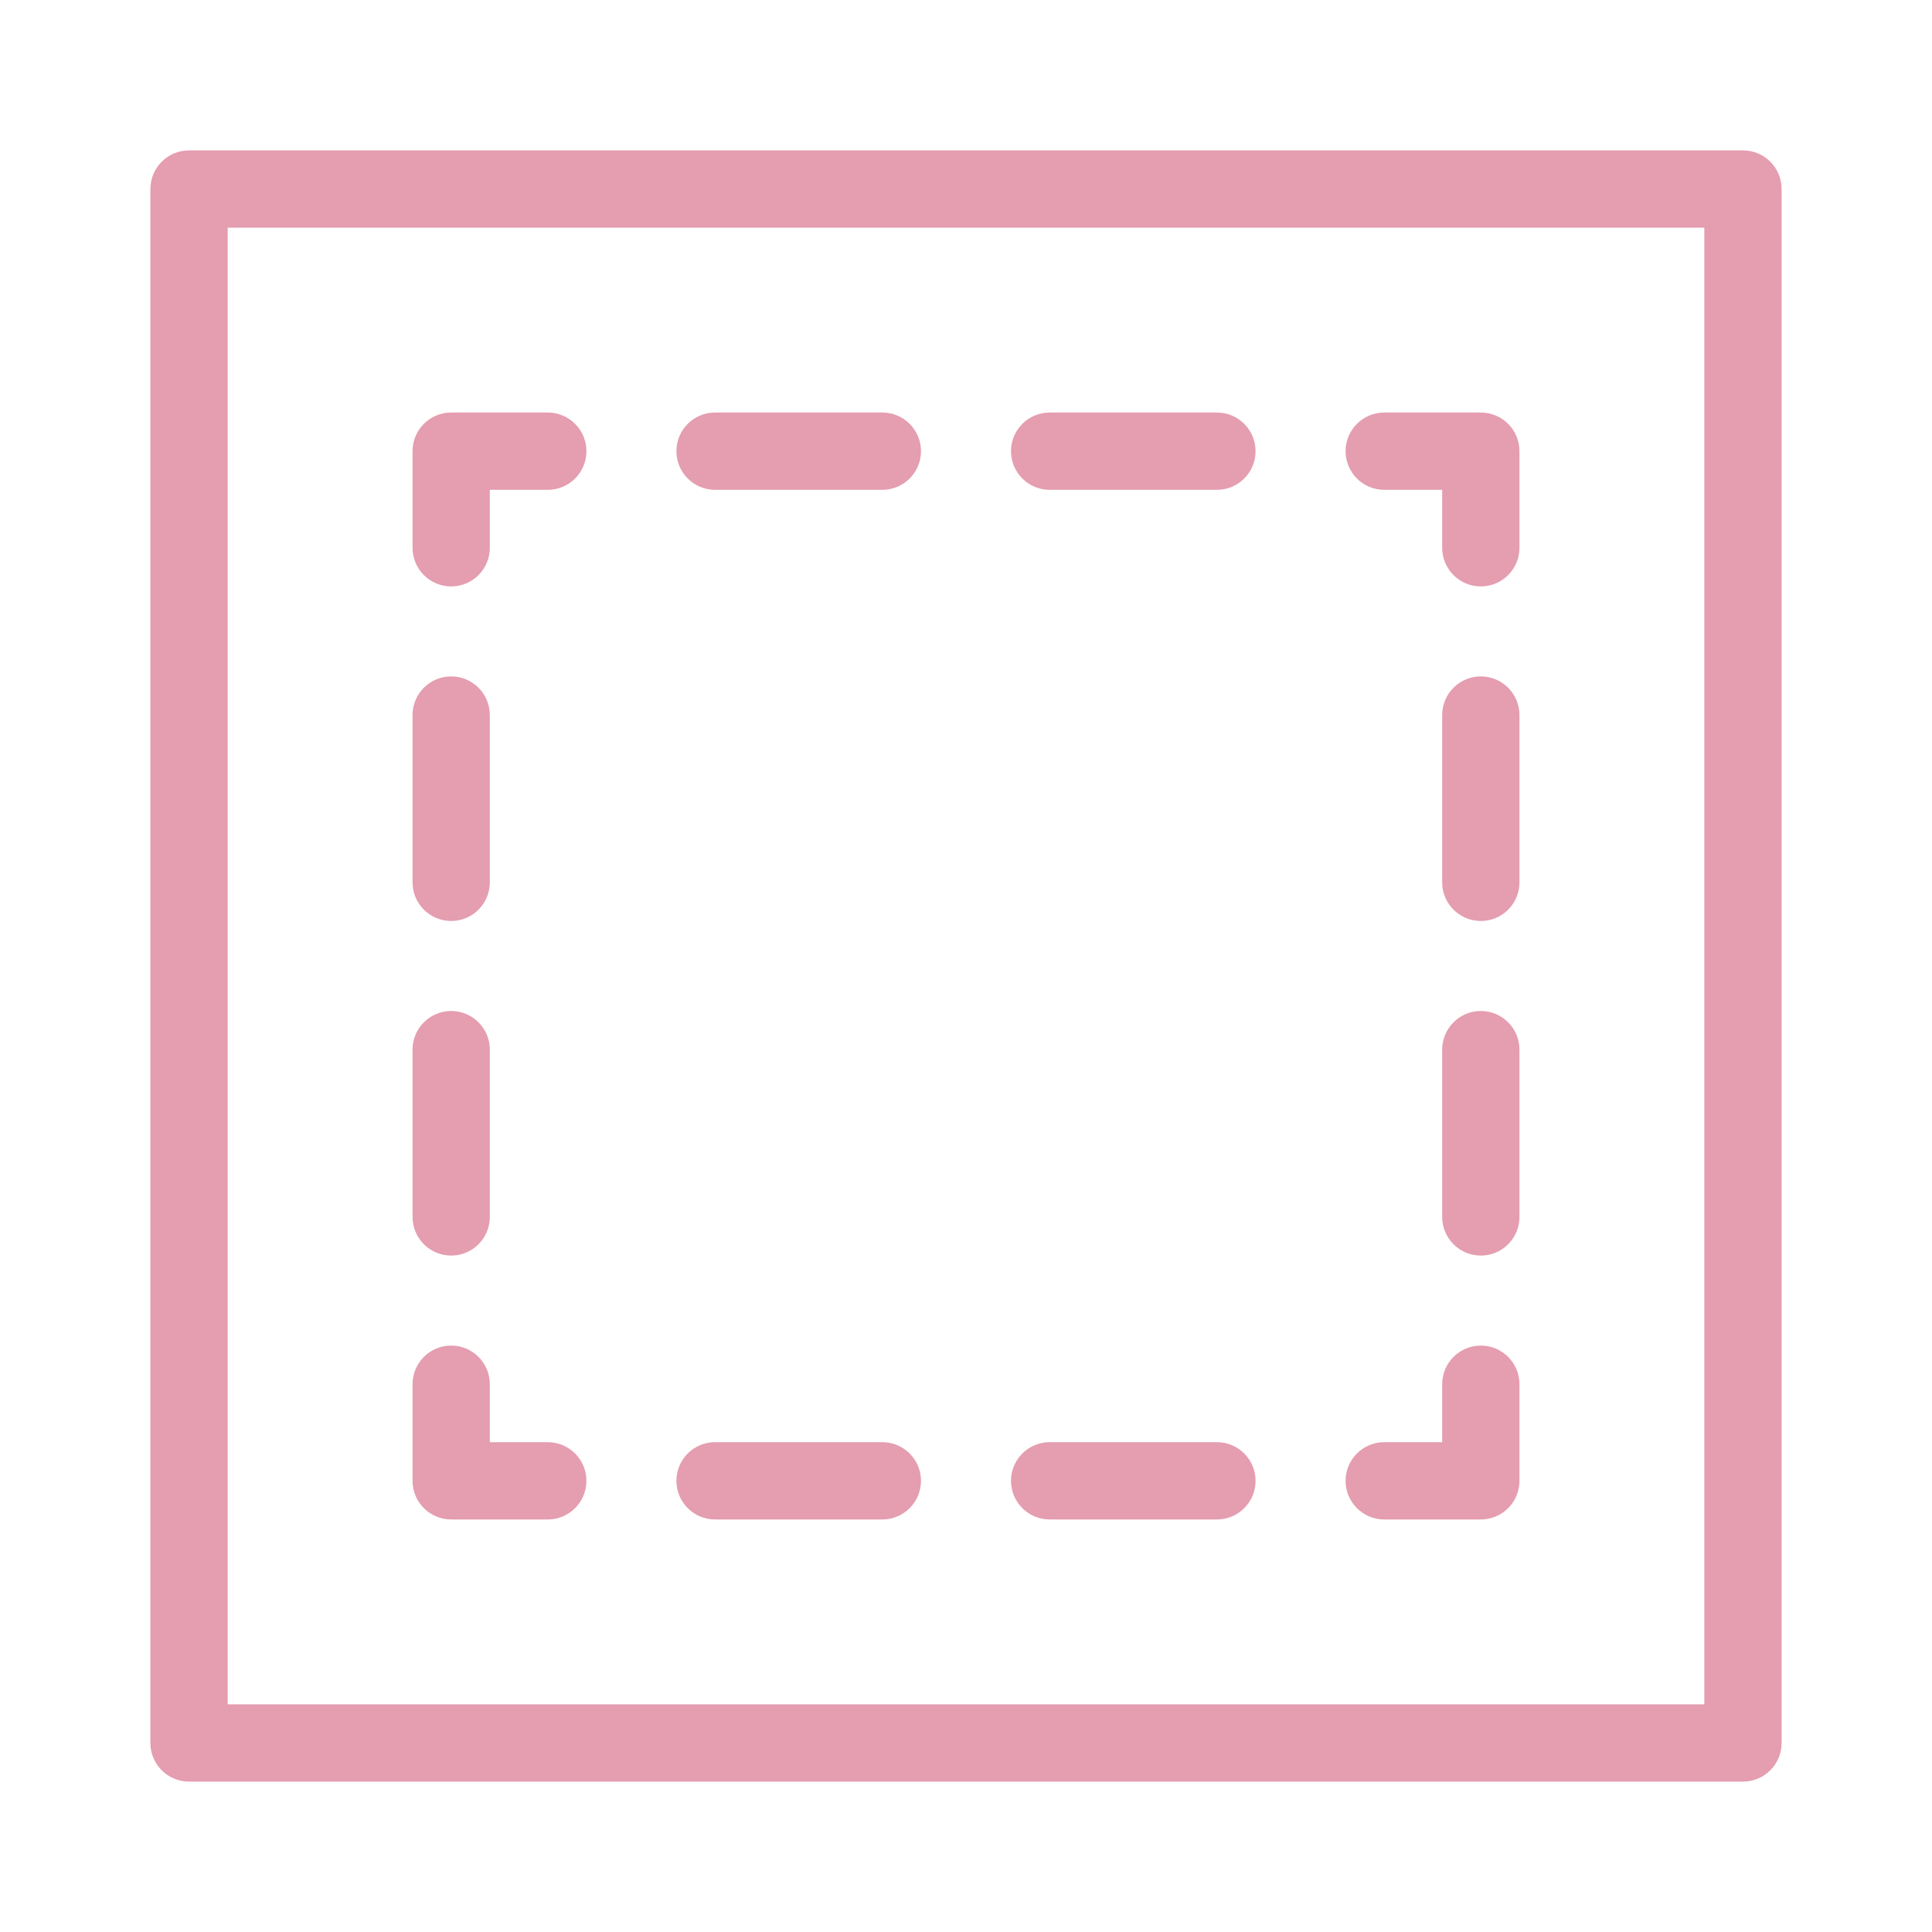
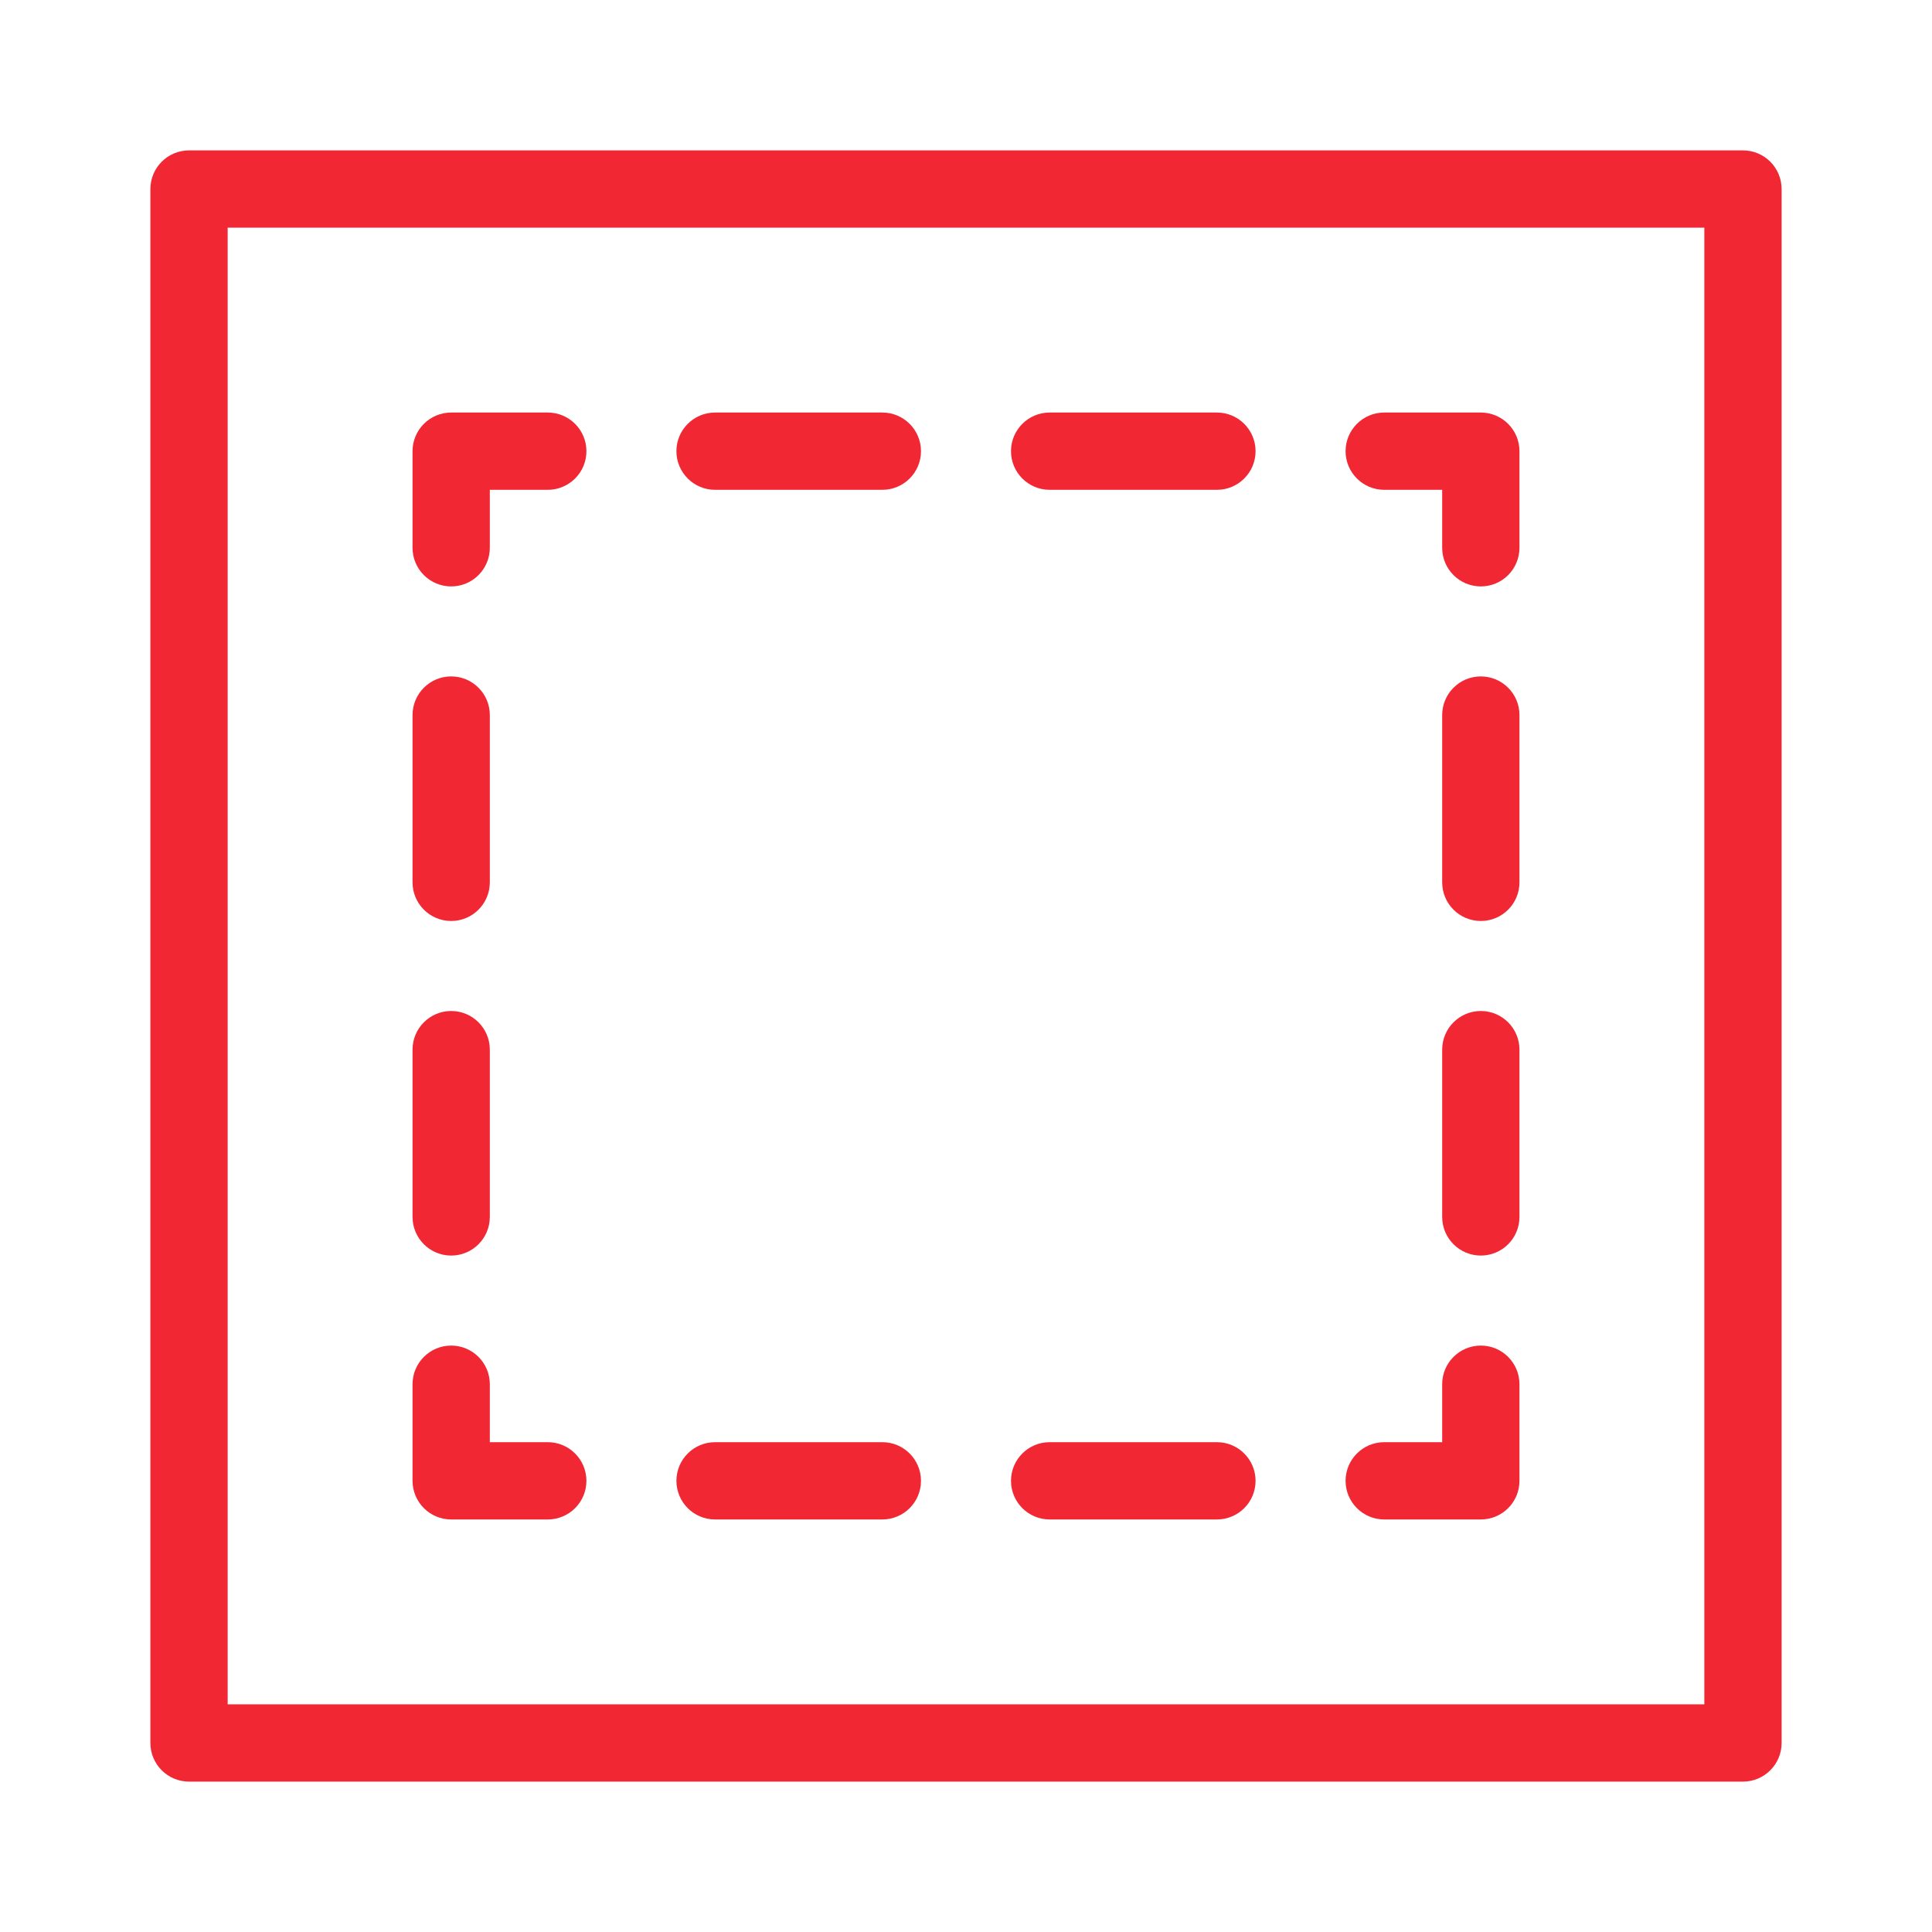
- <svg xmlns="http://www.w3.org/2000/svg" fill="#e59db0" height="800px" width="800px" version="1.1" viewBox="0 0 100 100" xml:space="preserve">
+ <svg xmlns="http://www.w3.org/2000/svg" fill="#f12834" height="800px" width="800px" version="1.1" viewBox="0 0 100 100" xml:space="preserve">
  <g id="SVGRepo_bgCarrier" stroke-width="0" />
  <g id="SVGRepo_tracerCarrier" stroke-linecap="round" stroke-linejoin="round" />
  <g id="SVGRepo_iconCarrier">
    <g id="turf-size">
      <path d="M76.647,30.353c-1.104,0-2-0.896-2-2v-3h-3c-1.104,0-2-0.896-2-2s0.896-2,2-2h5c1.104,0,2,0.896,2,2v5 C78.647,29.457,77.752,30.353,76.647,30.353z" />
      <path d="M62.988,25.353h-8.659c-1.104,0-2-0.896-2-2s0.896-2,2-2h8.659c1.104,0,2,0.896,2,2S64.093,25.353,62.988,25.353z" />
      <path d="M45.67,25.353h-8.659c-1.104,0-2-0.896-2-2s0.896-2,2-2h8.659c1.104,0,2,0.896,2,2S46.775,25.353,45.67,25.353z" />
      <path d="M23.353,30.353c-1.104,0-2-0.896-2-2v-5c0-1.104,0.896-2,2-2h5c1.104,0,2,0.896,2,2s-0.896,2-2,2h-3v3 C25.353,29.457,24.457,30.353,23.353,30.353z" />
      <path d="M23.353,64.988c-1.104,0-2-0.896-2-2v-8.659c0-1.104,0.896-2,2-2s2,0.896,2,2v8.659 C25.353,64.093,24.457,64.988,23.353,64.988z" />
      <path d="M23.353,47.67c-1.104,0-2-0.896-2-2v-8.659c0-1.104,0.896-2,2-2s2,0.896,2,2v8.659 C25.353,46.775,24.457,47.67,23.353,47.67z" />
      <path d="M28.353,78.647h-5c-1.104,0-2-0.896-2-2v-5c0-1.104,0.896-2,2-2s2,0.896,2,2v3h3c1.104,0,2,0.896,2,2 S29.457,78.647,28.353,78.647z" />
      <path d="M62.988,78.647h-8.659c-1.104,0-2-0.896-2-2s0.896-2,2-2h8.659c1.104,0,2,0.896,2,2S64.093,78.647,62.988,78.647z" />
      <path d="M45.67,78.647h-8.659c-1.104,0-2-0.896-2-2s0.896-2,2-2h8.659c1.104,0,2,0.896,2,2S46.775,78.647,45.67,78.647z" />
      <path d="M76.647,78.647h-5c-1.104,0-2-0.896-2-2s0.896-2,2-2h3v-3c0-1.104,0.896-2,2-2s2,0.896,2,2v5 C78.647,77.752,77.752,78.647,76.647,78.647z" />
      <path d="M76.647,64.988c-1.104,0-2-0.896-2-2v-8.659c0-1.104,0.896-2,2-2s2,0.896,2,2v8.659 C78.647,64.093,77.752,64.988,76.647,64.988z" />
      <path d="M76.647,47.67c-1.104,0-2-0.896-2-2v-8.659c0-1.104,0.896-2,2-2s2,0.896,2,2v8.659 C78.647,46.775,77.752,47.67,76.647,47.67z" />
      <path d="M90.216,92.216H9.784c-1.104,0-2-0.896-2-2V9.784c0-1.104,0.896-2,2-2h80.432c1.104,0,2,0.896,2,2v80.432 C92.216,91.32,91.32,92.216,90.216,92.216z M11.784,88.216h76.432V11.784H11.784V88.216z" />
    </g>
    <g id="Layer_1"> </g>
  </g>
</svg>
